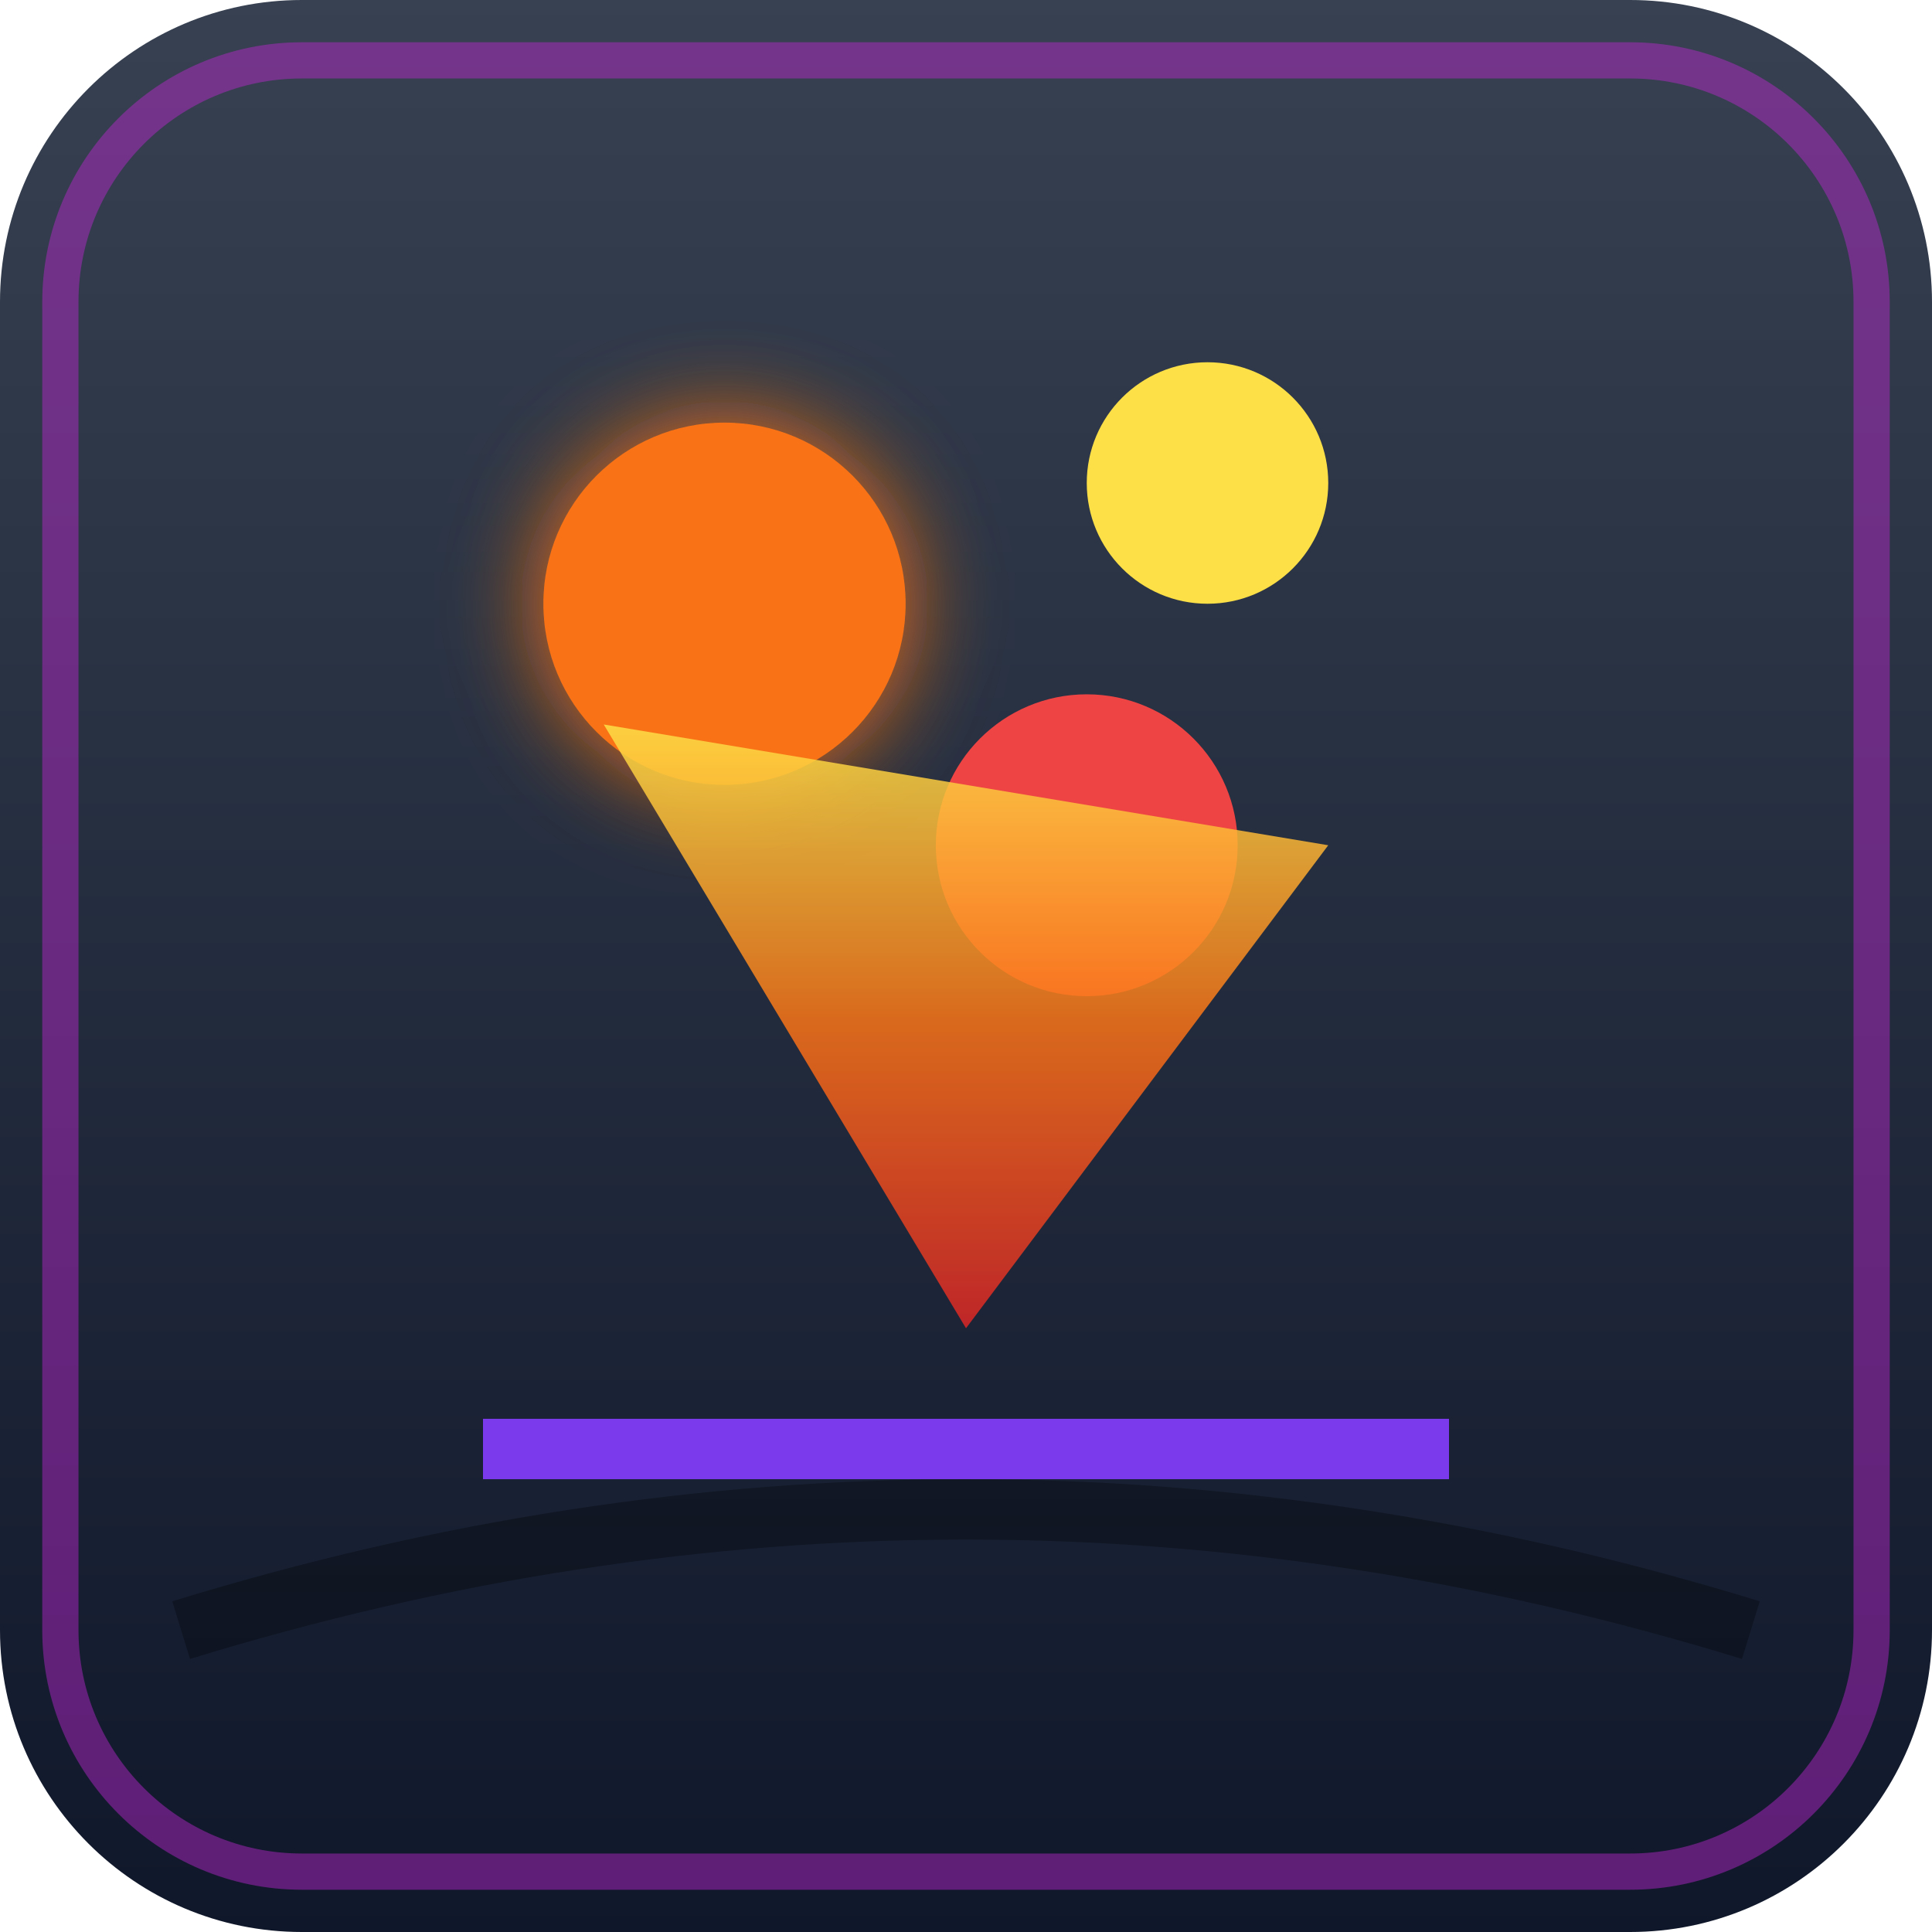
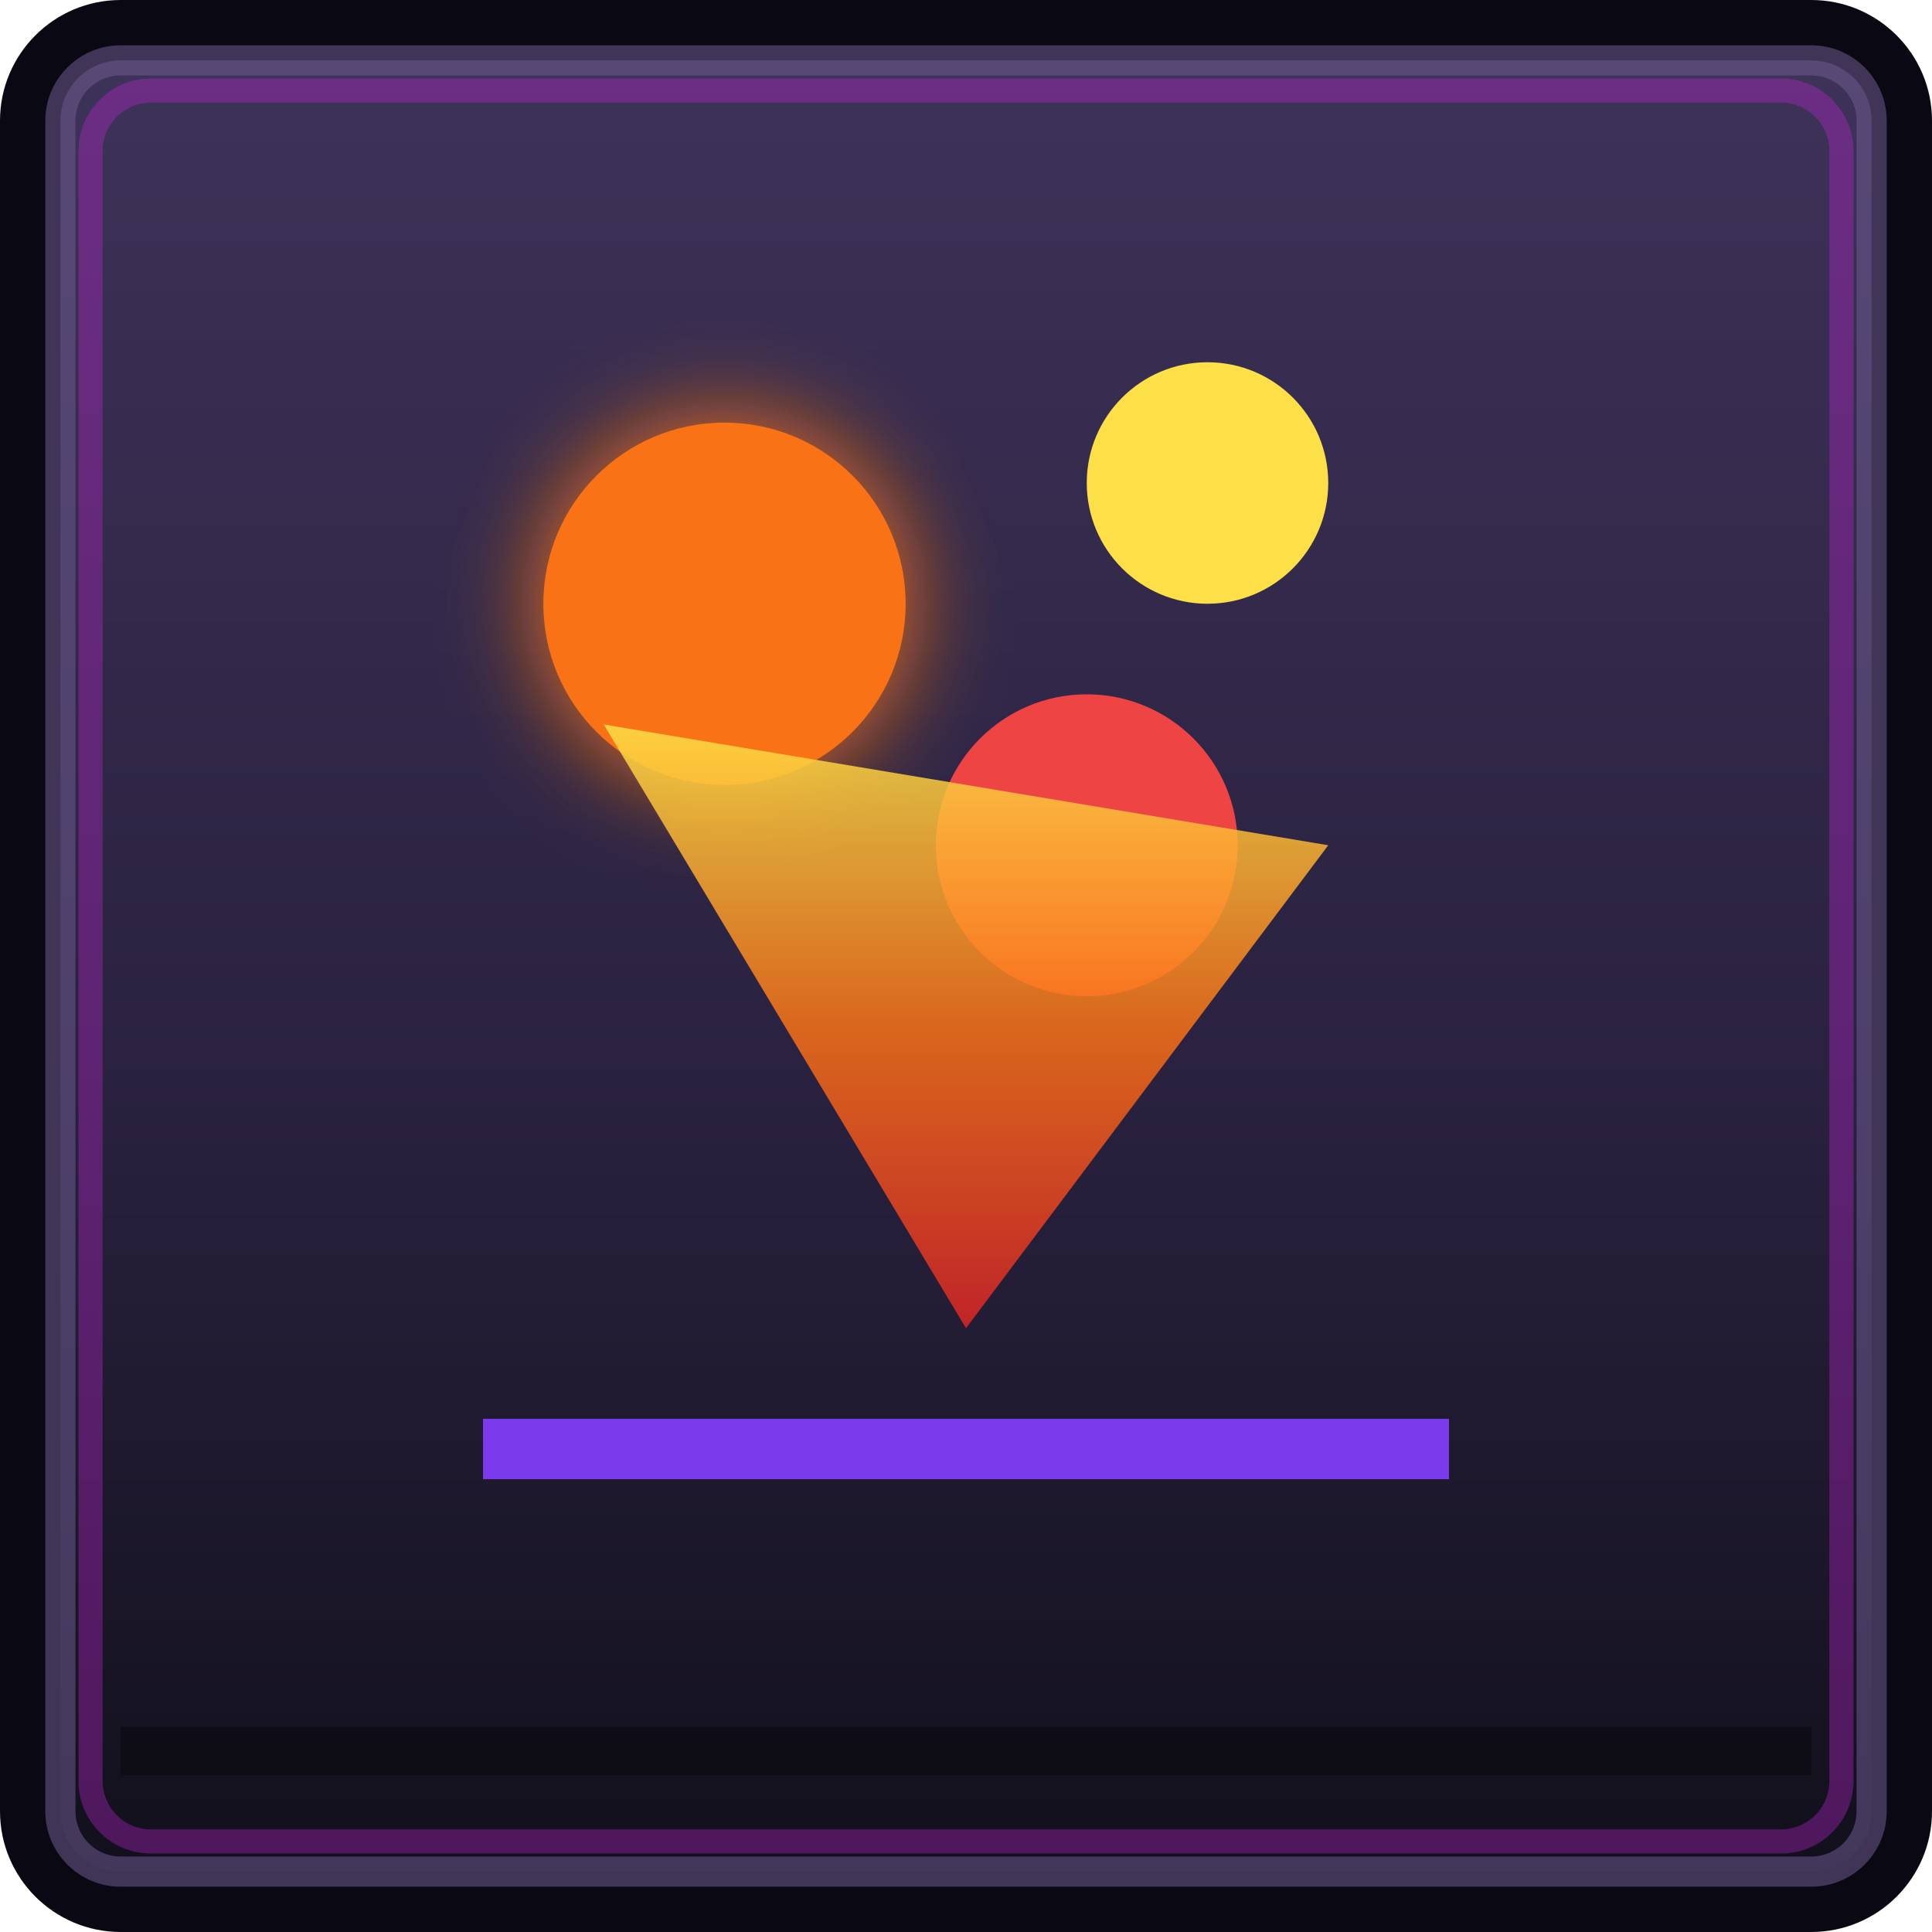
<svg xmlns="http://www.w3.org/2000/svg" viewBox="0 0 32 32" fill="none">
  <defs>
    <linearGradient id="mobmeteorstorm-bg" x1="0" y1="0" x2="0" y2="1">
-       <stop offset="0%" stop-color="#374151" />
-       <stop offset="100%" stop-color="#0f172a" />
+       <stop offset="0%" stop-color="#3d3258" />
+       <stop offset="55%" stop-color="#2a2240" />
+       <stop offset="100%" stop-color="#12101c" />
    </linearGradient>
    <linearGradient id="mobmeteorstorm-steel" x1="0" y1="0" x2="1" y2="1">
      <stop offset="0%" stop-color="#f8fafc" />
      <stop offset="40%" stop-color="#cbd5e1" />
      <stop offset="100%" stop-color="#64748b" />
    </linearGradient>
    <linearGradient id="mobmeteorstorm-gold" x1="0" y1="0" x2="0" y2="1">
      <stop offset="0%" stop-color="#fde68a" />
      <stop offset="55%" stop-color="#d97706" />
      <stop offset="100%" stop-color="#92400e" />
    </linearGradient>
    <linearGradient id="mobmeteorstorm-fire" x1="0" y1="1" x2="0" y2="0">
      <stop offset="0%" stop-color="#dc2626" />
      <stop offset="50%" stop-color="#f97316" />
      <stop offset="100%" stop-color="#fde047" />
    </linearGradient>
    <linearGradient id="mobmeteorstorm-holy" x1="0" y1="0" x2="0" y2="1">
      <stop offset="0%" stop-color="#fff" />
      <stop offset="45%" stop-color="#fef08a" />
      <stop offset="100%" stop-color="#ca8a04" />
    </linearGradient>
    <linearGradient id="mobmeteorstorm-wood" x1="0" y1="0" x2="1" y2="1">
      <stop offset="0%" stop-color="#a16207" />
      <stop offset="100%" stop-color="#451a03" />
    </linearGradient>
    <radialGradient id="mobmeteorstorm-gem" cx="35%" cy="30%" r="70%">
      <stop offset="0%" stop-color="#e0e7ff" />
      <stop offset="50%" stop-color="#6366f1" />
      <stop offset="100%" stop-color="#312e81" />
    </radialGradient>
    <filter id="mobmeteorstorm-glow" x="-30%" y="-30%" width="160%" height="160%">
      <feGaussianBlur stdDeviation="0.8" result="b" />
      <feMerge>
        <feMergeNode in="b" />
        <feMergeNode in="SourceGraphic" />
      </feMerge>
    </filter>
  </defs>
-   <rect width="32" height="32" rx="5" fill="url(#mobmeteorstorm-bg)" />
-   <rect x="1" y="1" width="30" height="30" rx="4" fill="none" stroke="#c026d3" stroke-opacity="0.45" stroke-width="0.6" />
-   <path d="M3 27 Q16 23 29 27" stroke="#000" stroke-opacity="0.3" stroke-width="1" fill="none" />
+   <rect width="32" height="32" rx="2" fill="#0a0812" />
+   <rect x="1" y="1" width="30" height="30" rx="1" fill="url(#mobmeteorstorm-bg)" />
+   <rect x="1" y="1" width="30" height="30" rx="1" fill="none" stroke="#6b5a8f" stroke-opacity="0.55" stroke-width="0.5" />
+   <rect x="1.5" y="1.5" width="29" height="29" rx="1" fill="none" stroke="#c026d3" stroke-opacity="0.35" stroke-width="0.4" />
+   <path d="M2 29 L30 29" stroke="#000" stroke-opacity="0.35" stroke-width="0.8" />
  <circle cx="12" cy="10" r="3" fill="#f97316" filter="url(#mobmeteorstorm-glow)" />
  <circle cx="20" cy="8" r="2" fill="#fde047" />
  <circle cx="18" cy="14" r="2.5" fill="#ef4444" />
  <path d="M10 12 L16 22 L22 14 Z" fill="url(#mobmeteorstorm-fire)" opacity="0.85" />
  <path d="M8 24 L24 24" stroke="#7c3aed" stroke-width="1" />
</svg>
